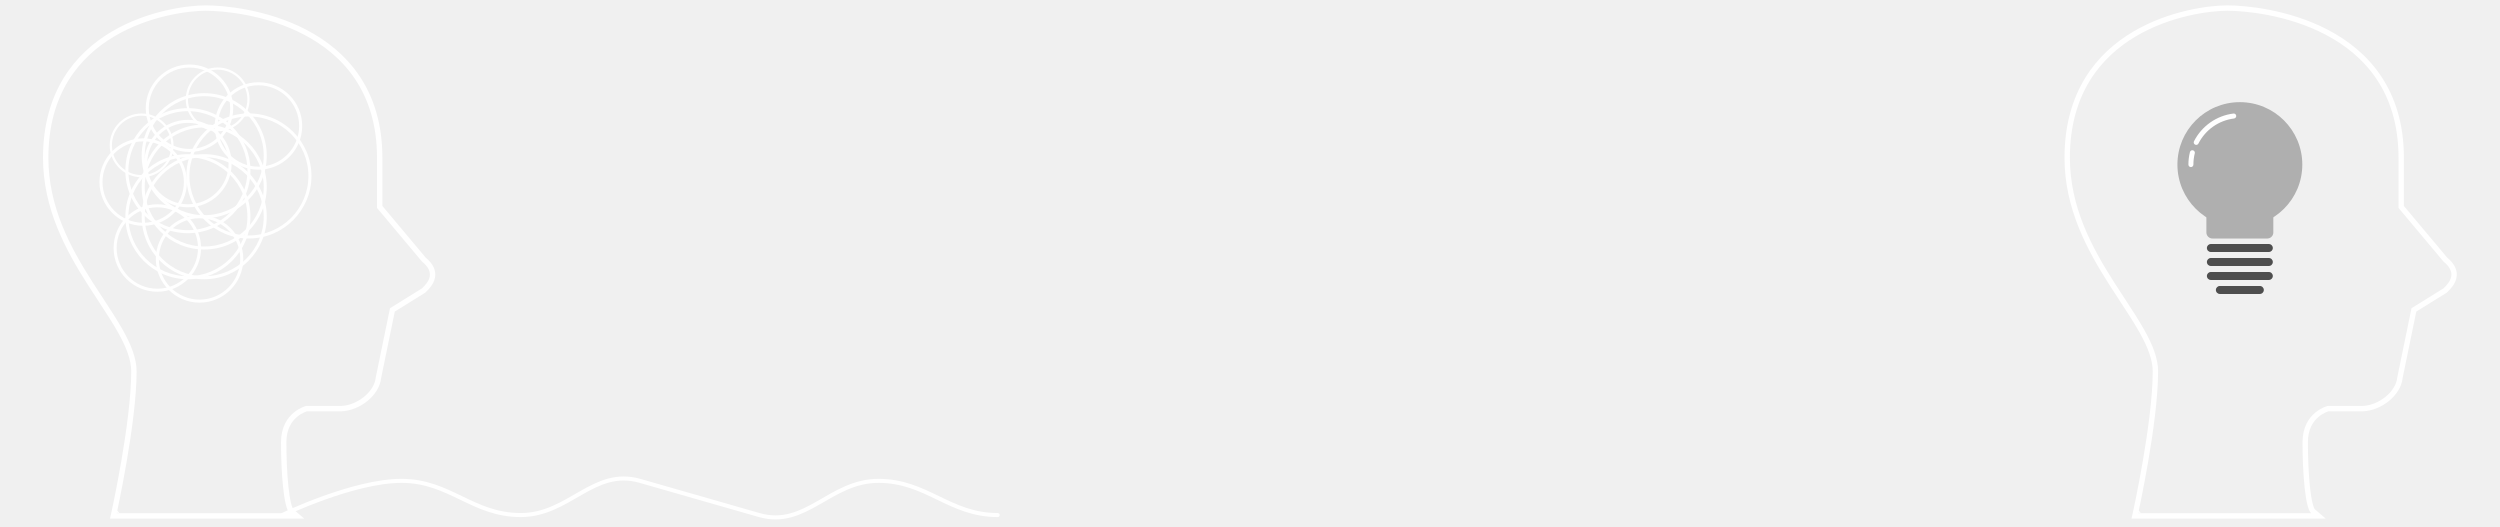
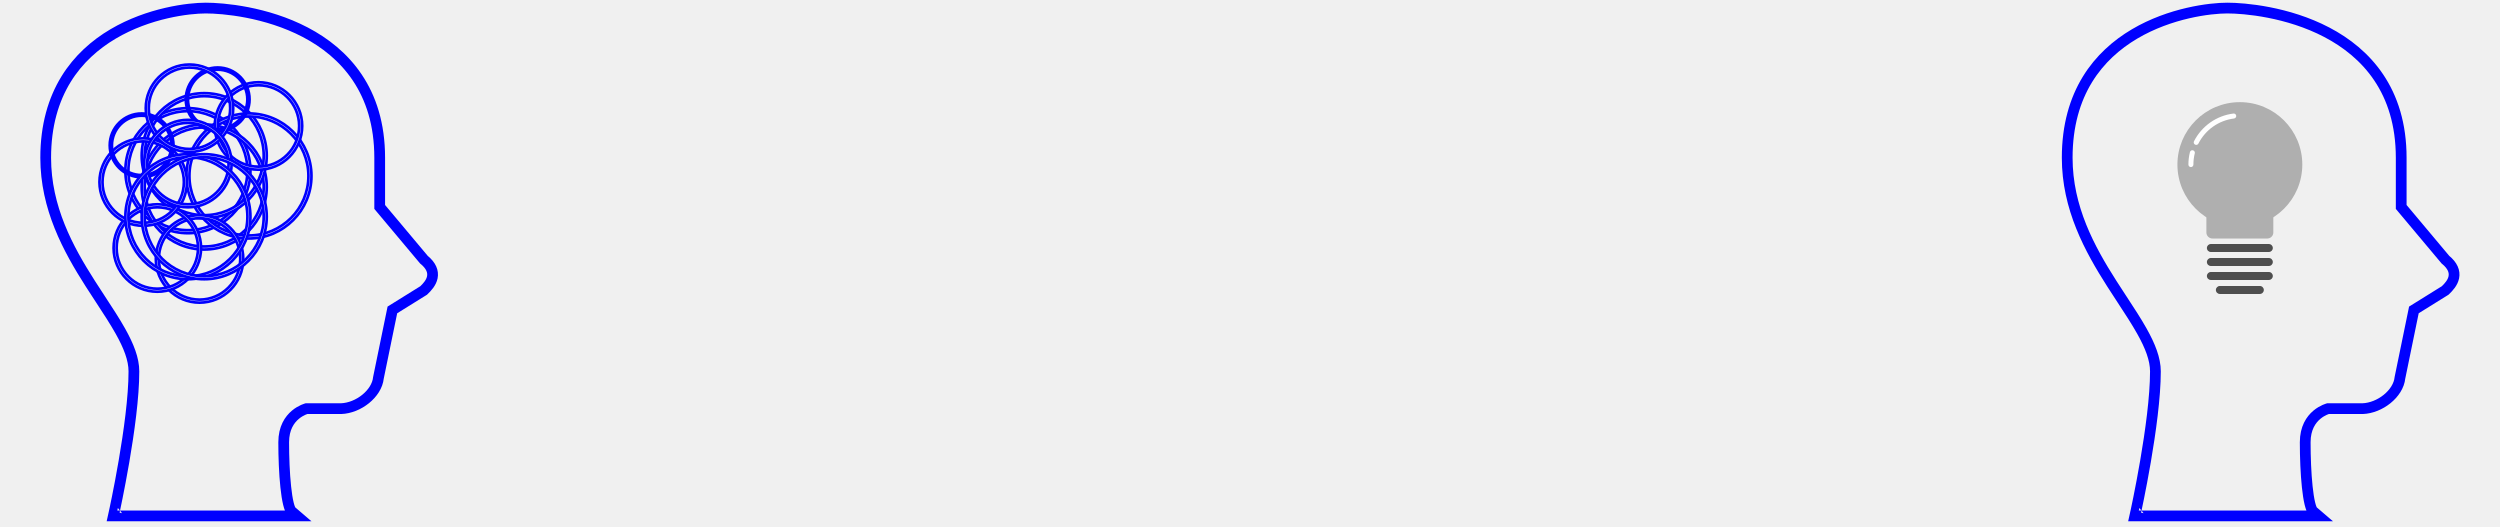
<svg xmlns="http://www.w3.org/2000/svg" width="930" height="196" viewBox="0 0 930 196" fill="none">
-   <path d="M105 191.599C105 191.599 131.337 178.88 149.357 178.88C167.378 178.88 175.694 191.599 193.714 191.599C211.735 191.599 220.749 173.913 238.071 178.88C255.394 183.847 265.106 186.632 282.429 191.599C299.751 196.566 308.765 178.88 326.786 178.88C344.806 178.88 353.122 191.599 371.143 191.599" stroke="white" style="stroke:white;stroke-opacity:1;" stroke-width="1.5" stroke-linecap="round" />
-   <path d="M69.899 86.754C57.071 86.754 46.635 76.318 46.635 63.49C46.635 50.662 57.071 40.226 69.899 40.226C82.727 40.226 93.163 50.662 93.163 63.49C93.163 76.318 82.727 86.754 69.899 86.754ZM69.899 41.356C57.695 41.356 47.765 51.285 47.765 63.49C47.765 75.695 57.694 85.623 69.899 85.623C82.104 85.623 92.032 75.695 92.032 63.49C92.032 51.285 82.104 41.356 69.899 41.356Z" fill="white" style="fill:white;fill-opacity:1;" />
-   <path d="M75.969 92.824C63.141 92.824 52.705 82.388 52.705 69.56C52.705 56.732 63.141 46.296 75.969 46.296C88.797 46.296 99.233 56.732 99.233 69.56C99.233 82.388 88.797 92.824 75.969 92.824ZM75.969 47.426C63.765 47.426 53.836 57.355 53.836 69.56C53.836 81.765 63.764 91.693 75.969 91.693C88.174 91.693 98.103 81.765 98.103 69.56C98.103 57.355 88.174 47.426 75.969 47.426Z" fill="white" style="fill:white;fill-opacity:1;" />
-   <path d="M75.969 81.179C63.141 81.179 52.705 70.743 52.705 57.915C52.705 45.087 63.141 34.651 75.969 34.651C88.797 34.651 99.233 45.087 99.233 57.915C99.233 70.743 88.797 81.179 75.969 81.179ZM75.969 35.782C63.765 35.782 53.836 45.711 53.836 57.915C53.836 70.12 63.764 80.049 75.969 80.049C88.174 80.049 98.103 70.12 98.103 57.915C98.103 45.711 88.174 35.782 75.969 35.782Z" fill="white" style="fill:white;fill-opacity:1;" />
-   <path d="M92.598 88.722C79.77 88.722 69.334 78.286 69.334 65.458C69.334 52.63 79.77 42.194 92.598 42.194C105.426 42.194 115.862 52.63 115.862 65.458C115.862 78.286 105.426 88.722 92.598 88.722ZM92.598 43.325C80.394 43.325 70.465 53.254 70.465 65.458C70.465 77.663 80.393 87.592 92.598 87.592C104.803 87.592 114.731 77.663 114.731 65.458C114.731 53.254 104.803 43.325 92.598 43.325Z" fill="white" style="fill:white;fill-opacity:1;" />
-   <path d="M74.232 112.586C65.261 112.586 57.963 105.288 57.963 96.317C57.963 87.346 65.261 80.048 74.232 80.048C83.203 80.048 90.501 87.346 90.501 96.317C90.501 105.288 83.203 112.586 74.232 112.586ZM74.232 81.179C65.885 81.179 59.093 87.97 59.093 96.318C59.093 104.666 65.884 111.457 74.232 111.457C82.58 111.457 89.371 104.666 89.371 96.318C89.371 87.97 82.58 81.179 74.232 81.179Z" fill="white" style="fill:white;fill-opacity:1;" />
-   <path d="M58.527 108.527C49.556 108.527 42.258 101.229 42.258 92.257C42.258 83.286 49.556 75.988 58.527 75.988C67.498 75.988 74.796 83.286 74.796 92.257C74.796 101.229 67.498 108.527 58.527 108.527ZM58.527 77.12C50.18 77.12 43.388 83.91 43.388 92.258C43.388 100.606 50.179 107.397 58.527 107.397C66.875 107.397 73.665 100.606 73.665 92.258C73.665 83.91 66.875 77.12 58.527 77.12Z" fill="white" style="fill:white;fill-opacity:1;" />
-   <path d="M53.269 83.997C44.298 83.997 37 76.699 37 67.728C37 58.757 44.298 51.459 53.269 51.459C62.24 51.459 69.538 58.757 69.538 67.728C69.538 76.699 62.24 83.997 53.269 83.997ZM53.269 52.59C44.922 52.59 38.131 59.38 38.131 67.728C38.131 76.076 44.921 82.867 53.269 82.867C61.617 82.867 68.408 76.076 68.408 67.728C68.408 59.38 61.617 52.59 53.269 52.59Z" fill="white" style="fill:white;fill-opacity:1;" />
-   <path d="M96.146 63.129C87.175 63.129 79.877 55.831 79.877 46.86C79.877 37.889 87.175 30.591 96.146 30.591C105.117 30.591 112.415 37.889 112.415 46.86C112.415 55.831 105.117 63.129 96.146 63.129ZM96.146 31.722C87.799 31.722 81.007 38.513 81.007 46.861C81.007 55.209 87.798 61.999 96.146 61.999C104.494 61.999 111.285 55.209 111.285 46.861C111.285 38.513 104.494 31.722 96.146 31.722Z" fill="white" style="fill:white;fill-opacity:1;" />
-   <path d="M52.682 65.949C46.138 65.949 40.815 60.625 40.815 54.081C40.815 47.538 46.138 42.214 52.682 42.214C59.226 42.214 64.55 47.538 64.55 54.081C64.55 60.625 59.226 65.949 52.682 65.949ZM52.682 43.04C46.593 43.04 41.64 47.994 41.64 54.083C41.64 60.171 46.593 65.124 52.682 65.124C58.771 65.124 63.724 60.171 63.724 54.083C63.724 47.994 58.771 43.04 52.682 43.04Z" fill="white" style="fill:white;fill-opacity:1;" />
-   <path d="M80.971 48.833C74.427 48.833 69.103 43.509 69.103 36.965C69.103 30.421 74.427 25.098 80.971 25.098C87.515 25.098 92.839 30.421 92.839 36.965C92.839 43.509 87.515 48.833 80.971 48.833ZM80.971 25.924C74.882 25.924 69.929 30.877 69.929 36.966C69.929 43.055 74.882 48.008 80.971 48.008C87.06 48.008 92.013 43.055 92.013 36.966C92.013 30.877 87.06 25.924 80.971 25.924Z" fill="white" style="fill:white;fill-opacity:1;" />
-   <path d="M70.486 56.538C61.515 56.538 54.217 49.24 54.217 40.269C54.217 31.298 61.515 24 70.486 24C79.457 24 86.755 31.298 86.755 40.269C86.755 49.24 79.457 56.538 70.486 56.538ZM70.486 25.132C62.139 25.132 55.347 31.922 55.347 40.27C55.347 48.618 62.138 55.409 70.486 55.409C78.834 55.409 85.624 48.618 85.624 40.27C85.624 31.922 78.834 25.132 70.486 25.132Z" fill="white" style="fill:white;fill-opacity:1;" />
-   <path d="M69.896 77.12C60.925 77.12 53.627 69.822 53.627 60.851C53.627 51.88 60.925 44.582 69.896 44.582C78.867 44.582 86.165 51.88 86.165 60.851C86.165 69.822 78.867 77.12 69.896 77.12ZM69.896 45.713C61.549 45.713 54.758 52.503 54.758 60.851C54.758 69.199 61.548 75.99 69.896 75.99C78.244 75.99 85.035 69.199 85.035 60.851C85.035 52.503 78.244 45.713 69.896 45.713Z" fill="white" style="fill:white;fill-opacity:1;" />
-   <path d="M69.899 103.878C57.071 103.878 46.635 93.442 46.635 80.614C46.635 67.786 57.071 57.35 69.899 57.35C82.727 57.35 93.163 67.786 93.163 80.614C93.163 93.442 82.727 103.878 69.899 103.878ZM69.899 58.48C57.695 58.48 47.765 68.409 47.765 80.614C47.765 92.819 57.694 102.747 69.899 102.747C82.104 102.747 92.032 92.819 92.032 80.614C92.032 68.409 82.104 58.48 69.899 58.48Z" fill="white" style="fill:white;fill-opacity:1;" />
-   <path d="M75.969 103.878C63.141 103.878 52.705 93.442 52.705 80.614C52.705 67.786 63.141 57.35 75.969 57.35C88.797 57.35 99.233 67.786 99.233 80.614C99.233 93.442 88.797 103.878 75.969 103.878ZM75.969 58.48C63.765 58.48 53.836 68.409 53.836 80.614C53.836 92.819 63.764 102.747 75.969 102.747C88.174 102.747 98.103 92.819 98.103 80.614C98.103 68.409 88.174 58.48 75.969 58.48Z" fill="white" style="fill:white;fill-opacity:1;" />
-   <path d="M42.438 190.695L42.169 191.911H43.414H107.755H110.458L108.406 190.151C108.3 190.061 108.112 189.813 107.89 189.293C107.678 188.795 107.471 188.135 107.275 187.323C106.882 185.7 106.556 183.568 106.297 181.114C105.779 176.213 105.538 170.138 105.538 164.531C105.538 159.223 107.719 156.115 109.849 154.316C110.926 153.406 112.006 152.819 112.815 152.461C113.218 152.283 113.551 152.163 113.778 152.088C113.872 152.058 113.947 152.035 114.001 152.019H126.822H126.839L126.855 152.019C130.137 151.908 133.46 150.49 136.024 148.411C138.562 146.353 140.483 143.539 140.781 140.518L145.966 115.29L157.504 108.117L157.591 108.063L157.665 107.993C158.912 106.808 160.422 105.164 160.823 103.149C161.249 101.006 160.38 98.781 157.681 96.579L141.248 76.985V58.69C141.248 33.637 128.186 19.658 113.569 12.001C99.016 4.379 82.913 3 76.551 3C70.156 3 55.328 4.792 42.062 12.629C28.73 20.505 17 34.483 17 58.69C17 77.33 25.343 92.577 33.564 105.472C34.886 107.546 36.201 109.553 37.477 111.501C40.192 115.645 42.734 119.526 44.815 123.238C47.871 128.691 49.814 133.591 49.814 138.151C49.814 147.71 47.978 160.827 46.129 171.6C45.206 176.977 44.283 181.752 43.59 185.184C43.244 186.899 42.956 188.278 42.754 189.228C42.653 189.702 42.574 190.07 42.52 190.318C42.493 190.442 42.473 190.537 42.459 190.6L42.443 190.671L42.439 190.689L42.438 190.693L42.438 190.694C42.438 190.695 42.438 190.695 43.414 190.911L42.438 190.695Z" stroke="white" style="stroke:white;stroke-opacity:1;" stroke-width="2" />
-   <path d="M794.438 190.695L794.169 191.911H795.414H859.755H862.458L860.406 190.151C860.3 190.061 860.112 189.813 859.89 189.293C859.678 188.795 859.471 188.135 859.275 187.323C858.882 185.7 858.556 183.568 858.297 181.114C857.779 176.213 857.538 170.138 857.538 164.531C857.538 159.223 859.719 156.115 861.849 154.316C862.926 153.406 864.006 152.819 864.815 152.461C865.218 152.283 865.551 152.163 865.778 152.088C865.872 152.058 865.947 152.035 866.001 152.019H878.822H878.839L878.855 152.019C882.137 151.908 885.46 150.49 888.024 148.411C890.562 146.353 892.483 143.539 892.781 140.518L897.966 115.29L909.504 108.117L909.591 108.063L909.665 107.993C910.912 106.808 912.422 105.164 912.823 103.149C913.249 101.006 912.38 98.781 909.681 96.579L893.248 76.985V58.69C893.248 33.637 880.186 19.658 865.569 12.001C851.017 4.379 834.913 3 828.551 3C822.156 3 807.328 4.792 794.062 12.629C780.73 20.505 769 34.483 769 58.69C769 77.33 777.343 92.577 785.564 105.472C786.886 107.546 788.201 109.553 789.477 111.501C792.192 115.645 794.734 119.526 796.815 123.238C799.871 128.691 801.814 133.591 801.814 138.151C801.814 147.71 799.978 160.827 798.129 171.6C797.206 176.977 796.283 181.752 795.59 185.184C795.244 186.899 794.956 188.278 794.754 189.228C794.653 189.702 794.574 190.07 794.52 190.318C794.493 190.442 794.473 190.537 794.459 190.6L794.443 190.671L794.439 190.689L794.438 190.693L794.438 190.694C794.438 190.695 794.438 190.695 795.414 190.911L794.438 190.695Z" stroke="white" style="stroke:white;stroke-opacity:1;" stroke-width="2" />
+   <path d="M69.899 86.754C57.071 86.754 46.635 76.318 46.635 63.49C46.635 50.662 57.071 40.226 69.899 40.226C82.727 40.226 93.163 50.662 93.163 63.49C93.163 76.318 82.727 86.754 69.899 86.754ZM69.899 41.356C57.695 41.356 47.765 51.285 47.765 63.49C47.765 75.695 57.694 85.623 69.899 85.623C82.104 85.623 92.032 75.695 92.032 63.49C92.032 51.285 82.104 41.356 69.899 41.356Z" stroke="blue" style="fill:white;fill-opacity:1;" />
+   <path d="M75.969 92.824C63.141 92.824 52.705 82.388 52.705 69.56C52.705 56.732 63.141 46.296 75.969 46.296C88.797 46.296 99.233 56.732 99.233 69.56C99.233 82.388 88.797 92.824 75.969 92.824ZM75.969 47.426C63.765 47.426 53.836 57.355 53.836 69.56C53.836 81.765 63.764 91.693 75.969 91.693C88.174 91.693 98.103 81.765 98.103 69.56C98.103 57.355 88.174 47.426 75.969 47.426Z" stroke="blue" style="fill:white;fill-opacity:1;" />
+   <path d="M75.969 81.179C63.141 81.179 52.705 70.743 52.705 57.915C52.705 45.087 63.141 34.651 75.969 34.651C88.797 34.651 99.233 45.087 99.233 57.915C99.233 70.743 88.797 81.179 75.969 81.179ZM75.969 35.782C63.765 35.782 53.836 45.711 53.836 57.915C53.836 70.12 63.764 80.049 75.969 80.049C88.174 80.049 98.103 70.12 98.103 57.915C98.103 45.711 88.174 35.782 75.969 35.782Z" stroke="blue" style="fill:white;fill-opacity:1;" />
+   <path d="M92.598 88.722C79.77 88.722 69.334 78.286 69.334 65.458C69.334 52.63 79.77 42.194 92.598 42.194C105.426 42.194 115.862 52.63 115.862 65.458C115.862 78.286 105.426 88.722 92.598 88.722ZM92.598 43.325C80.394 43.325 70.465 53.254 70.465 65.458C70.465 77.663 80.393 87.592 92.598 87.592C104.803 87.592 114.731 77.663 114.731 65.458C114.731 53.254 104.803 43.325 92.598 43.325Z" stroke="blue" style="fill:white;fill-opacity:1;" />
+   <path d="M74.232 112.586C65.261 112.586 57.963 105.288 57.963 96.317C57.963 87.346 65.261 80.048 74.232 80.048C83.203 80.048 90.501 87.346 90.501 96.317C90.501 105.288 83.203 112.586 74.232 112.586ZM74.232 81.179C65.885 81.179 59.093 87.97 59.093 96.318C59.093 104.666 65.884 111.457 74.232 111.457C82.58 111.457 89.371 104.666 89.371 96.318C89.371 87.97 82.58 81.179 74.232 81.179Z" stroke="blue" style="fill:white;fill-opacity:1;" />
+   <path d="M58.527 108.527C49.556 108.527 42.258 101.229 42.258 92.257C42.258 83.286 49.556 75.988 58.527 75.988C67.498 75.988 74.796 83.286 74.796 92.257C74.796 101.229 67.498 108.527 58.527 108.527ZM58.527 77.12C50.18 77.12 43.388 83.91 43.388 92.258C43.388 100.606 50.179 107.397 58.527 107.397C66.875 107.397 73.665 100.606 73.665 92.258C73.665 83.91 66.875 77.12 58.527 77.12Z" stroke="blue" style="fill:white;fill-opacity:1;" />
+   <path d="M53.269 83.997C44.298 83.997 37 76.699 37 67.728C37 58.757 44.298 51.459 53.269 51.459C62.24 51.459 69.538 58.757 69.538 67.728C69.538 76.699 62.24 83.997 53.269 83.997ZM53.269 52.59C44.922 52.59 38.131 59.38 38.131 67.728C38.131 76.076 44.921 82.867 53.269 82.867C61.617 82.867 68.408 76.076 68.408 67.728C68.408 59.38 61.617 52.59 53.269 52.59Z" stroke="blue" style="fill:white;fill-opacity:1;" />
+   <path d="M96.146 63.129C87.175 63.129 79.877 55.831 79.877 46.86C79.877 37.889 87.175 30.591 96.146 30.591C105.117 30.591 112.415 37.889 112.415 46.86C112.415 55.831 105.117 63.129 96.146 63.129ZM96.146 31.722C87.799 31.722 81.007 38.513 81.007 46.861C81.007 55.209 87.798 61.999 96.146 61.999C104.494 61.999 111.285 55.209 111.285 46.861C111.285 38.513 104.494 31.722 96.146 31.722Z" stroke="blue" style="fill:white;fill-opacity:1;" />
+   <path d="M52.682 65.949C46.138 65.949 40.815 60.625 40.815 54.081C40.815 47.538 46.138 42.214 52.682 42.214C59.226 42.214 64.55 47.538 64.55 54.081C64.55 60.625 59.226 65.949 52.682 65.949ZM52.682 43.04C46.593 43.04 41.64 47.994 41.64 54.083C41.64 60.171 46.593 65.124 52.682 65.124C58.771 65.124 63.724 60.171 63.724 54.083C63.724 47.994 58.771 43.04 52.682 43.04Z" stroke="blue" style="fill:white;fill-opacity:1;" />
+   <path d="M80.971 48.833C74.427 48.833 69.103 43.509 69.103 36.965C69.103 30.421 74.427 25.098 80.971 25.098C87.515 25.098 92.839 30.421 92.839 36.965C92.839 43.509 87.515 48.833 80.971 48.833ZM80.971 25.924C74.882 25.924 69.929 30.877 69.929 36.966C69.929 43.055 74.882 48.008 80.971 48.008C87.06 48.008 92.013 43.055 92.013 36.966C92.013 30.877 87.06 25.924 80.971 25.924Z" stroke="blue" style="fill:white;fill-opacity:1;" />
+   <path d="M70.486 56.538C61.515 56.538 54.217 49.24 54.217 40.269C54.217 31.298 61.515 24 70.486 24C79.457 24 86.755 31.298 86.755 40.269C86.755 49.24 79.457 56.538 70.486 56.538ZM70.486 25.132C62.139 25.132 55.347 31.922 55.347 40.27C55.347 48.618 62.138 55.409 70.486 55.409C78.834 55.409 85.624 48.618 85.624 40.27C85.624 31.922 78.834 25.132 70.486 25.132Z" stroke="blue" style="fill:white;fill-opacity:1;" />
+   <path d="M69.896 77.12C60.925 77.12 53.627 69.822 53.627 60.851C53.627 51.88 60.925 44.582 69.896 44.582C78.867 44.582 86.165 51.88 86.165 60.851C86.165 69.822 78.867 77.12 69.896 77.12ZM69.896 45.713C61.549 45.713 54.758 52.503 54.758 60.851C54.758 69.199 61.548 75.99 69.896 75.99C78.244 75.99 85.035 69.199 85.035 60.851C85.035 52.503 78.244 45.713 69.896 45.713Z" stroke="blue" style="fill:white;fill-opacity:1;" />
+   <path d="M69.899 103.878C57.071 103.878 46.635 93.442 46.635 80.614C46.635 67.786 57.071 57.35 69.899 57.35C82.727 57.35 93.163 67.786 93.163 80.614C93.163 93.442 82.727 103.878 69.899 103.878ZM69.899 58.48C57.695 58.48 47.765 68.409 47.765 80.614C47.765 92.819 57.694 102.747 69.899 102.747C82.104 102.747 92.032 92.819 92.032 80.614C92.032 68.409 82.104 58.48 69.899 58.48Z" stroke="blue" style="fill:white;fill-opacity:1;" />
+   <path d="M75.969 103.878C63.141 103.878 52.705 93.442 52.705 80.614C52.705 67.786 63.141 57.35 75.969 57.35C88.797 57.35 99.233 67.786 99.233 80.614C99.233 93.442 88.797 103.878 75.969 103.878ZM75.969 58.48C63.765 58.48 53.836 68.409 53.836 80.614C53.836 92.819 63.764 102.747 75.969 102.747C88.174 102.747 98.103 92.819 98.103 80.614C98.103 68.409 88.174 58.48 75.969 58.48Z" stroke="blue" style="fill:white;fill-opacity:1;" />
+   <path d="M42.438 190.695L42.169 191.911H43.414H107.755H110.458L108.406 190.151C108.3 190.061 108.112 189.813 107.89 189.293C107.678 188.795 107.471 188.135 107.275 187.323C106.882 185.7 106.556 183.568 106.297 181.114C105.779 176.213 105.538 170.138 105.538 164.531C105.538 159.223 107.719 156.115 109.849 154.316C110.926 153.406 112.006 152.819 112.815 152.461C113.218 152.283 113.551 152.163 113.778 152.088C113.872 152.058 113.947 152.035 114.001 152.019H126.822H126.839L126.855 152.019C130.137 151.908 133.46 150.49 136.024 148.411C138.562 146.353 140.483 143.539 140.781 140.518L145.966 115.29L157.504 108.117L157.591 108.063L157.665 107.993C158.912 106.808 160.422 105.164 160.823 103.149C161.249 101.006 160.38 98.781 157.681 96.579L141.248 76.985V58.69C141.248 33.637 128.186 19.658 113.569 12.001C99.016 4.379 82.913 3 76.551 3C70.156 3 55.328 4.792 42.062 12.629C28.73 20.505 17 34.483 17 58.69C17 77.33 25.343 92.577 33.564 105.472C34.886 107.546 36.201 109.553 37.477 111.501C40.192 115.645 42.734 119.526 44.815 123.238C47.871 128.691 49.814 133.591 49.814 138.151C49.814 147.71 47.978 160.827 46.129 171.6C45.206 176.977 44.283 181.752 43.59 185.184C43.244 186.899 42.956 188.278 42.754 189.228C42.653 189.702 42.574 190.07 42.52 190.318C42.493 190.442 42.473 190.537 42.459 190.6L42.443 190.671L42.439 190.689L42.438 190.693L42.438 190.694C42.438 190.695 42.438 190.695 43.414 190.911L42.438 190.695Z" stroke="white" style="stroke:blue;stroke-opacity:1;" stroke-width="4" />
+   <path d="M794.438 190.695L794.169 191.911H795.414H859.755H862.458L860.406 190.151C860.3 190.061 860.112 189.813 859.89 189.293C859.678 188.795 859.471 188.135 859.275 187.323C858.882 185.7 858.556 183.568 858.297 181.114C857.779 176.213 857.538 170.138 857.538 164.531C857.538 159.223 859.719 156.115 861.849 154.316C862.926 153.406 864.006 152.819 864.815 152.461C865.218 152.283 865.551 152.163 865.778 152.088C865.872 152.058 865.947 152.035 866.001 152.019H878.822H878.839L878.855 152.019C882.137 151.908 885.46 150.49 888.024 148.411C890.562 146.353 892.483 143.539 892.781 140.518L897.966 115.29L909.504 108.117L909.591 108.063L909.665 107.993C910.912 106.808 912.422 105.164 912.823 103.149C913.249 101.006 912.38 98.781 909.681 96.579L893.248 76.985V58.69C893.248 33.637 880.186 19.658 865.569 12.001C851.017 4.379 834.913 3 828.551 3C822.156 3 807.328 4.792 794.062 12.629C780.73 20.505 769 34.483 769 58.69C769 77.33 777.343 92.577 785.564 105.472C786.886 107.546 788.201 109.553 789.477 111.501C792.192 115.645 794.734 119.526 796.815 123.238C799.871 128.691 801.814 133.591 801.814 138.151C801.814 147.71 799.978 160.827 798.129 171.6C797.206 176.977 796.283 181.752 795.59 185.184C795.244 186.899 794.956 188.278 794.754 189.228C794.653 189.702 794.574 190.07 794.52 190.318C794.493 190.442 794.473 190.537 794.459 190.6L794.443 190.671L794.439 190.689L794.438 190.693L794.438 190.694C794.438 190.695 794.438 190.695 795.414 190.911L794.438 190.695Z" stroke="white" style="stroke:blue;stroke-opacity:1;" stroke-width="4" />
  <path d="M840.659 109.356H825.794C824.972 109.356 824.307 108.69 824.307 107.869C824.307 107.047 824.972 106.382 825.794 106.382H840.659C841.481 106.382 842.146 107.047 842.146 107.869C842.146 108.69 841.481 109.356 840.659 109.356Z" fill="#4E4E4E" style="fill:#4E4E4E;fill:color(display-p3 0.306 0.306 0.306);fill-opacity:1;" />
  <path d="M844.005 104.153H822.45C821.628 104.153 820.963 103.487 820.963 102.666C820.963 101.844 821.628 101.179 822.45 101.179H844.005C844.827 101.179 845.492 101.844 845.492 102.666C845.492 103.487 844.827 104.153 844.005 104.153Z" fill="#4E4E4E" style="fill:#4E4E4E;fill:color(display-p3 0.306 0.306 0.306);fill-opacity:1;" />
  <path d="M844.005 98.95H822.45C821.628 98.95 820.963 98.284 820.963 97.463C820.963 96.641 821.628 95.976 822.45 95.976H844.005C844.827 95.976 845.492 96.641 845.492 97.463C845.492 98.284 844.827 98.95 844.005 98.95Z" fill="#4E4E4E" style="fill:#4E4E4E;fill:color(display-p3 0.306 0.306 0.306);fill-opacity:1;" />
  <path d="M844.005 93.746H822.45C821.628 93.746 820.963 93.081 820.963 92.259C820.963 91.438 821.628 90.772 822.45 90.772H844.005C844.827 90.772 845.492 91.438 845.492 92.259C845.492 93.081 844.827 93.746 844.005 93.746Z" fill="#4E4E4E" style="fill:#4E4E4E;fill:color(display-p3 0.306 0.306 0.306);fill-opacity:1;" />
  <path d="M833.228 84.456C846.056 84.456 856.456 74.056 856.456 61.228C856.456 48.399 846.056 38 833.228 38C820.399 38 810 48.399 810 61.228C810 74.056 820.399 84.456 833.228 84.456Z" fill="#AFAFAF" style="fill:#AFAFAF;fill:color(display-p3 0.688 0.688 0.688);fill-opacity:1;" />
  <path d="M823.036 88.73H843.42C844.667 88.73 845.678 87.719 845.678 86.471V79.466C845.678 78.219 844.667 77.208 843.42 77.208H823.036C821.789 77.208 820.778 78.219 820.778 79.466V86.471C820.778 87.719 821.789 88.73 823.036 88.73Z" fill="#AFAFAF" style="fill:#AFAFAF;fill:color(display-p3 0.688 0.688 0.688);fill-opacity:1;" />
  <path d="M816.991 53.901C816.849 53.901 816.705 53.869 816.57 53.799C816.113 53.567 815.931 53.007 816.164 52.55C819.055 46.878 824.539 43.022 830.837 42.237C831.345 42.173 831.81 42.535 831.874 43.044C831.937 43.553 831.576 44.018 831.066 44.081C825.382 44.79 820.43 48.271 817.819 53.394C817.655 53.716 817.329 53.901 816.991 53.901Z" fill="white" style="fill:white;fill-opacity:1;" />
  <path d="M815.017 62.157C814.504 62.157 814.088 61.742 814.088 61.228C814.088 59.658 814.278 58.096 814.655 56.586C814.779 56.088 815.284 55.786 815.781 55.91C816.28 56.033 816.583 56.538 816.458 57.036C816.119 58.399 815.946 59.81 815.946 61.228C815.946 61.742 815.531 62.157 815.017 62.157Z" fill="white" style="fill:white;fill-opacity:1;" />
</svg>
